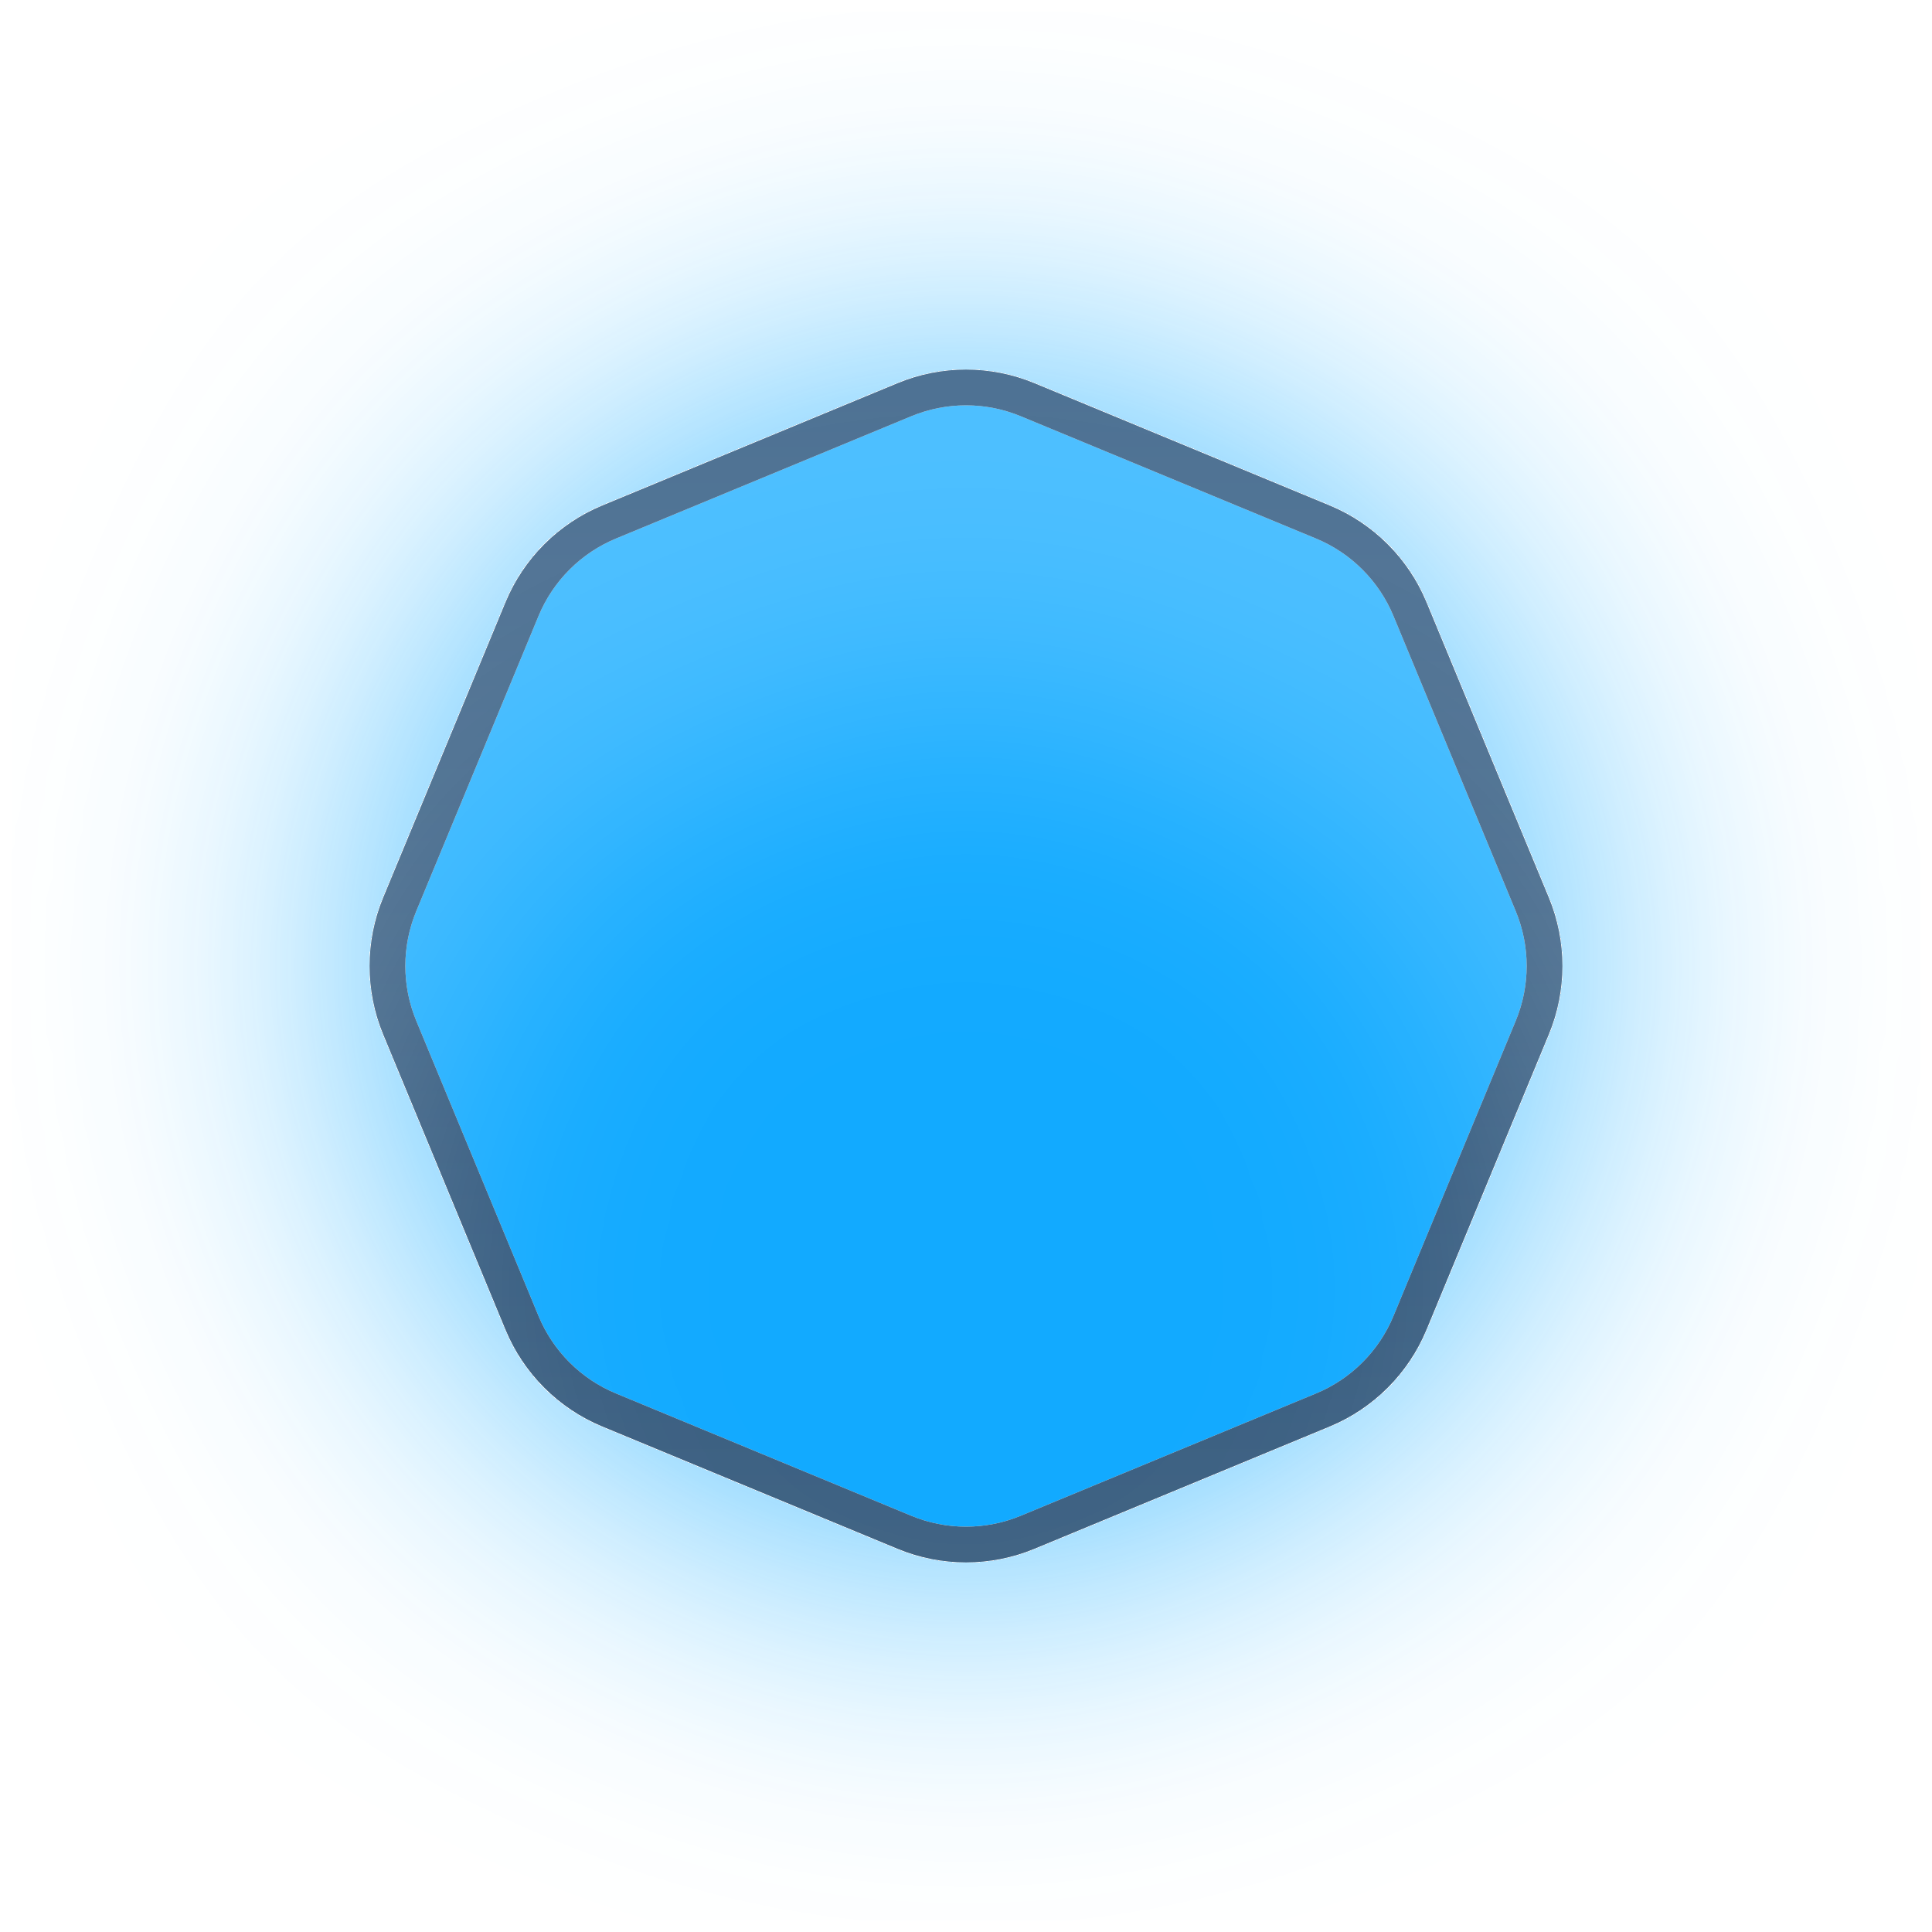
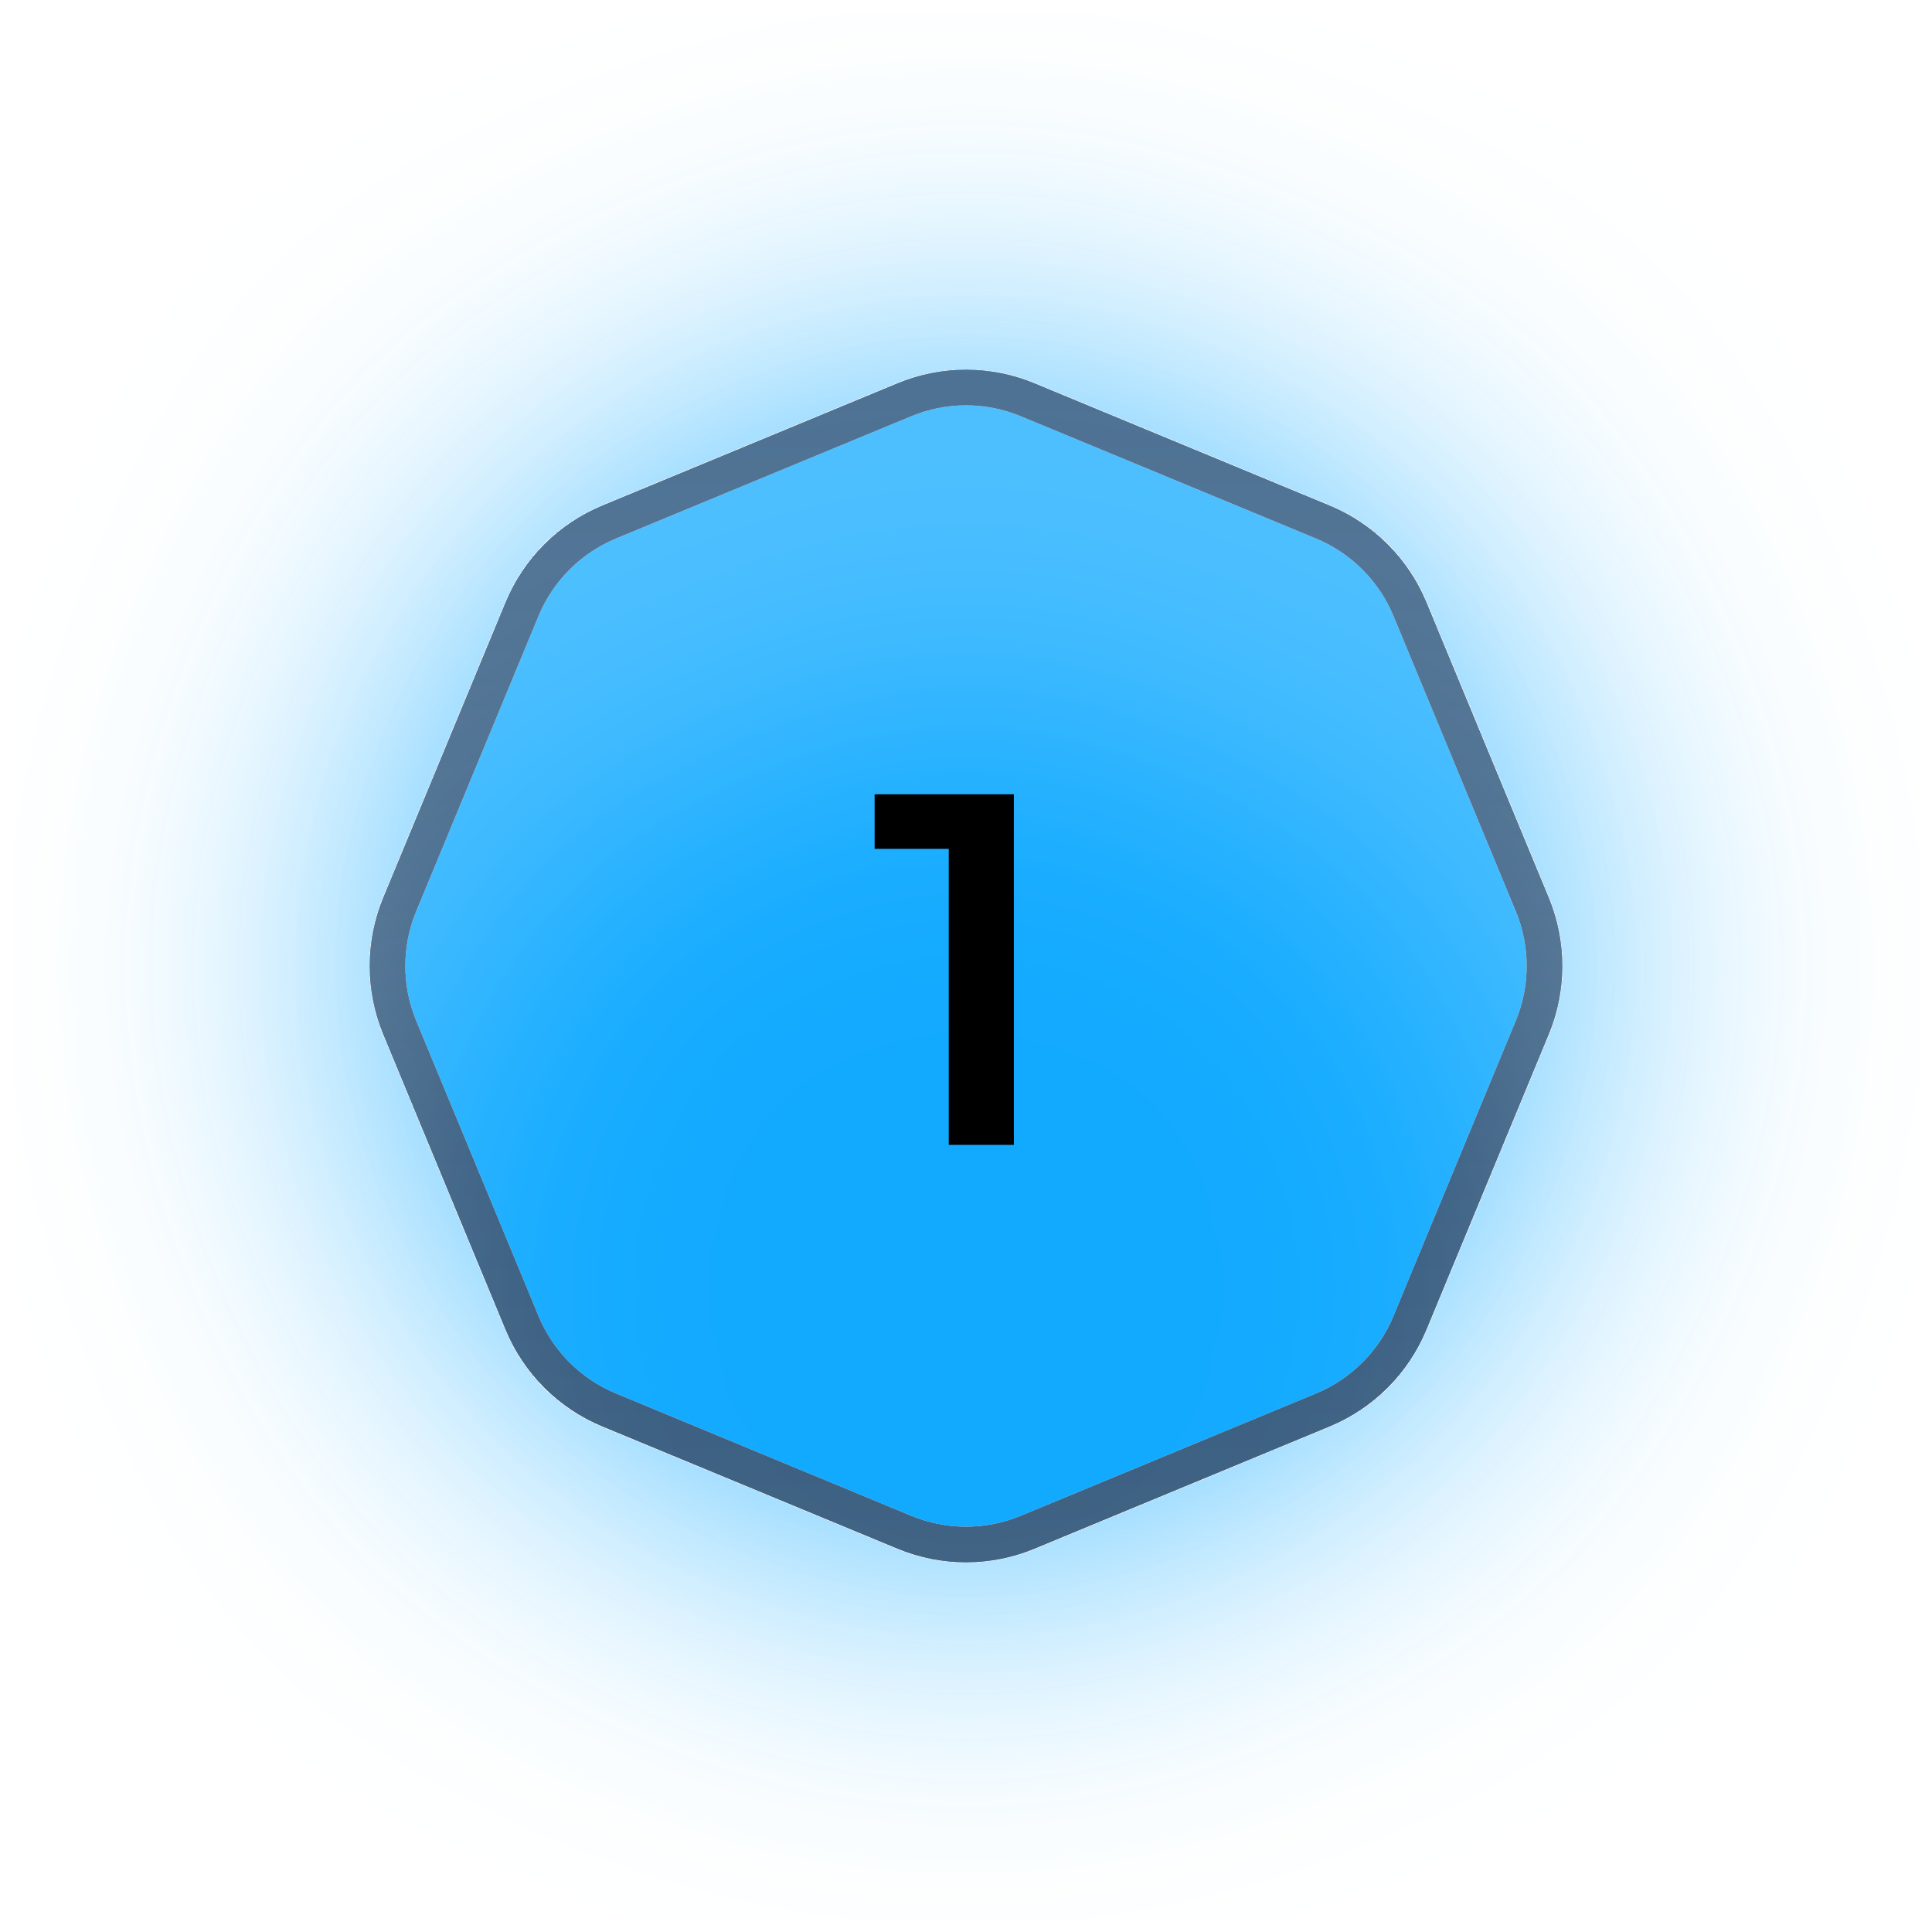
<svg xmlns="http://www.w3.org/2000/svg" width="54" height="54" viewBox="0 0 54 54" fill="none">
-   <g filter="url(#filter0_di_29106_237)">
+   <g filter="url(#filter0_di_21_785)">
    <path d="M25.469 11.634C26.449 11.228 27.551 11.228 28.531 11.634L36.783 15.052C37.763 15.458 38.542 16.237 38.948 17.217L42.366 25.469C42.772 26.449 42.772 27.551 42.366 28.531L38.948 36.783C38.542 37.763 37.763 38.542 36.783 38.948L28.531 42.366C27.551 42.772 26.449 42.772 25.469 42.366L17.217 38.948C16.237 38.542 15.458 37.763 15.052 36.783L11.634 28.531C11.228 27.551 11.228 26.449 11.634 25.469L15.052 17.217C15.458 16.237 16.237 15.458 17.217 15.052L25.469 11.634Z" fill="#12AAFF" />
-     <path d="M28.722 11.172C27.619 10.715 26.381 10.715 25.278 11.172L17.026 14.59C15.923 15.047 15.047 15.923 14.59 17.026L11.172 25.278C10.715 26.381 10.715 27.619 11.172 28.722L14.59 36.974C15.047 38.077 15.923 38.953 17.026 39.41L25.278 42.828C26.381 43.285 27.619 43.285 28.722 42.828L36.974 39.41C38.077 38.953 38.953 38.077 39.41 36.974L42.828 28.722C43.285 27.619 43.285 26.381 42.828 25.278L39.41 17.026C38.953 15.923 38.077 15.047 36.974 14.59L28.722 11.172Z" stroke="url(#paint0_linear_29106_237)" />
+     <path d="M36.974 14.59L28.722 11.172C27.619 10.715 26.381 10.715 25.278 11.172L17.026 14.59C15.923 15.047 15.047 15.923 14.59 17.026L11.172 25.278C10.715 26.381 10.715 27.619 11.172 28.722L14.59 36.974C15.047 38.077 15.923 38.953 17.026 39.41L25.278 42.828C26.381 43.285 27.619 43.285 28.722 42.828L36.974 39.41C38.077 38.953 38.953 38.077 39.41 36.974L42.828 28.722C43.285 27.619 43.285 26.381 42.828 25.278L39.41 17.026C38.953 15.923 38.077 15.047 36.974 14.59Z" stroke="url(#paint0_linear_21_785)" />
  </g>
+   <path d="M26.518 32V22.9L27.316 23.726H24.446V22.2H28.338V32H26.518Z" fill="black" />
  <defs>
-     <filter id="filter0_di_29106_237" x="0.328" y="0.33" width="53.344" height="53.341" filterUnits="userSpaceOnUse" color-interpolation-filters="sRGB">
+     <filter id="filter0_di_21_785" x="0.33" y="0.33" width="53.341" height="53.341" filterUnits="userSpaceOnUse" color-interpolation-filters="sRGB">
      <feFlood flood-opacity="0" result="BackgroundImageFix" />
      <feColorMatrix in="SourceAlpha" type="matrix" values="0 0 0 0 0 0 0 0 0 0 0 0 0 0 0 0 0 0 127 0" result="hardAlpha" />
      <feOffset />
      <feGaussianBlur stdDeviation="5" />
      <feComposite in2="hardAlpha" operator="out" />
      <feColorMatrix type="matrix" values="0 0 0 0 0.071 0 0 0 0 0.667 0 0 0 0 1 0 0 0 0.8 0" />
-       <feBlend mode="normal" in2="BackgroundImageFix" result="effect1_dropShadow_29106_237" />
-       <feBlend mode="normal" in="SourceGraphic" in2="effect1_dropShadow_29106_237" result="shape" />
+       <feBlend mode="normal" in2="BackgroundImageFix" result="effect1_dropShadow_21_785" />
+       <feBlend mode="normal" in="SourceGraphic" in2="effect1_dropShadow_21_785" result="shape" />
      <feColorMatrix in="SourceAlpha" type="matrix" values="0 0 0 0 0 0 0 0 0 0 0 0 0 0 0 0 0 0 127 0" result="hardAlpha" />
      <feOffset dy="9" />
      <feGaussianBlur stdDeviation="3.8" />
      <feComposite in2="hardAlpha" operator="arithmetic" k2="-1" k3="1" />
      <feColorMatrix type="matrix" values="0 0 0 0 1 0 0 0 0 1 0 0 0 0 1 0 0 0 0.25 0" />
-       <feBlend mode="normal" in2="shape" result="effect2_innerShadow_29106_237" />
+       <feBlend mode="normal" in2="shape" result="effect2_innerShadow_21_785" />
    </filter>
-     <linearGradient id="paint0_linear_29106_237" x1="27" y1="11" x2="27" y2="43" gradientUnits="userSpaceOnUse">
+     <linearGradient id="paint0_linear_21_785" x1="27" y1="11" x2="27" y2="43" gradientUnits="userSpaceOnUse">
      <stop stop-color="#134370" />
      <stop offset="1" stop-color="#406384" />
    </linearGradient>
  </defs>
</svg>
